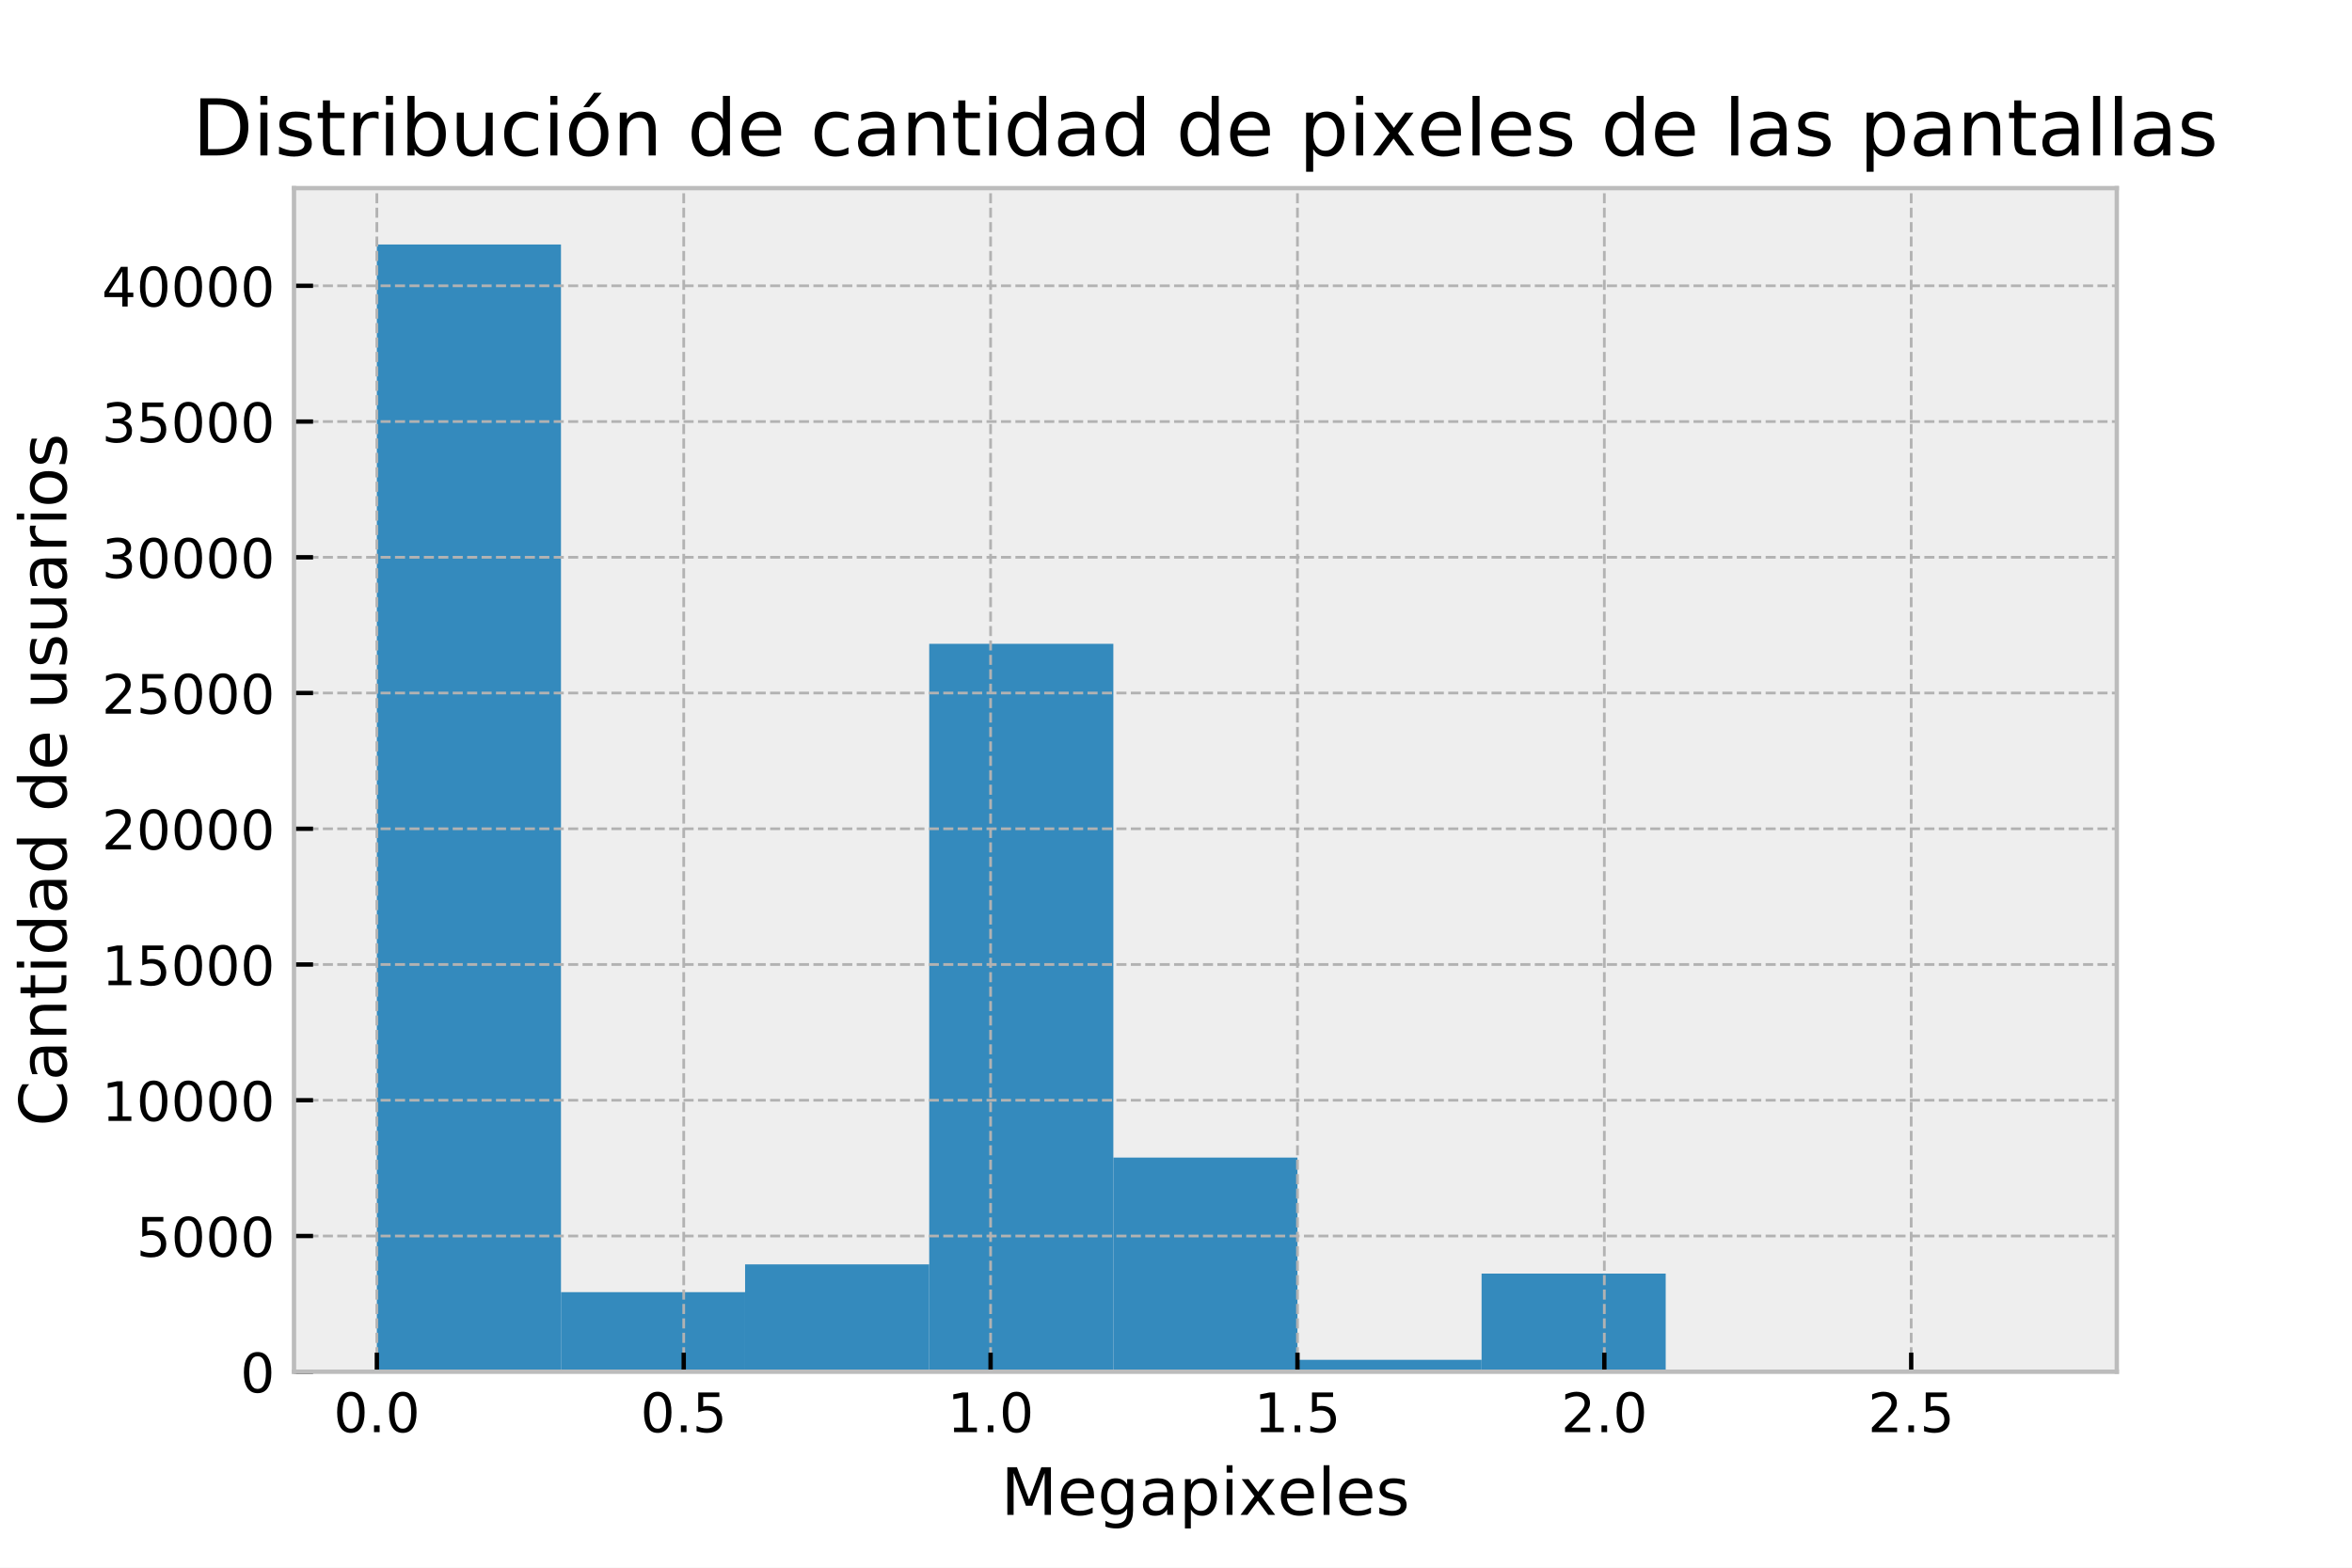
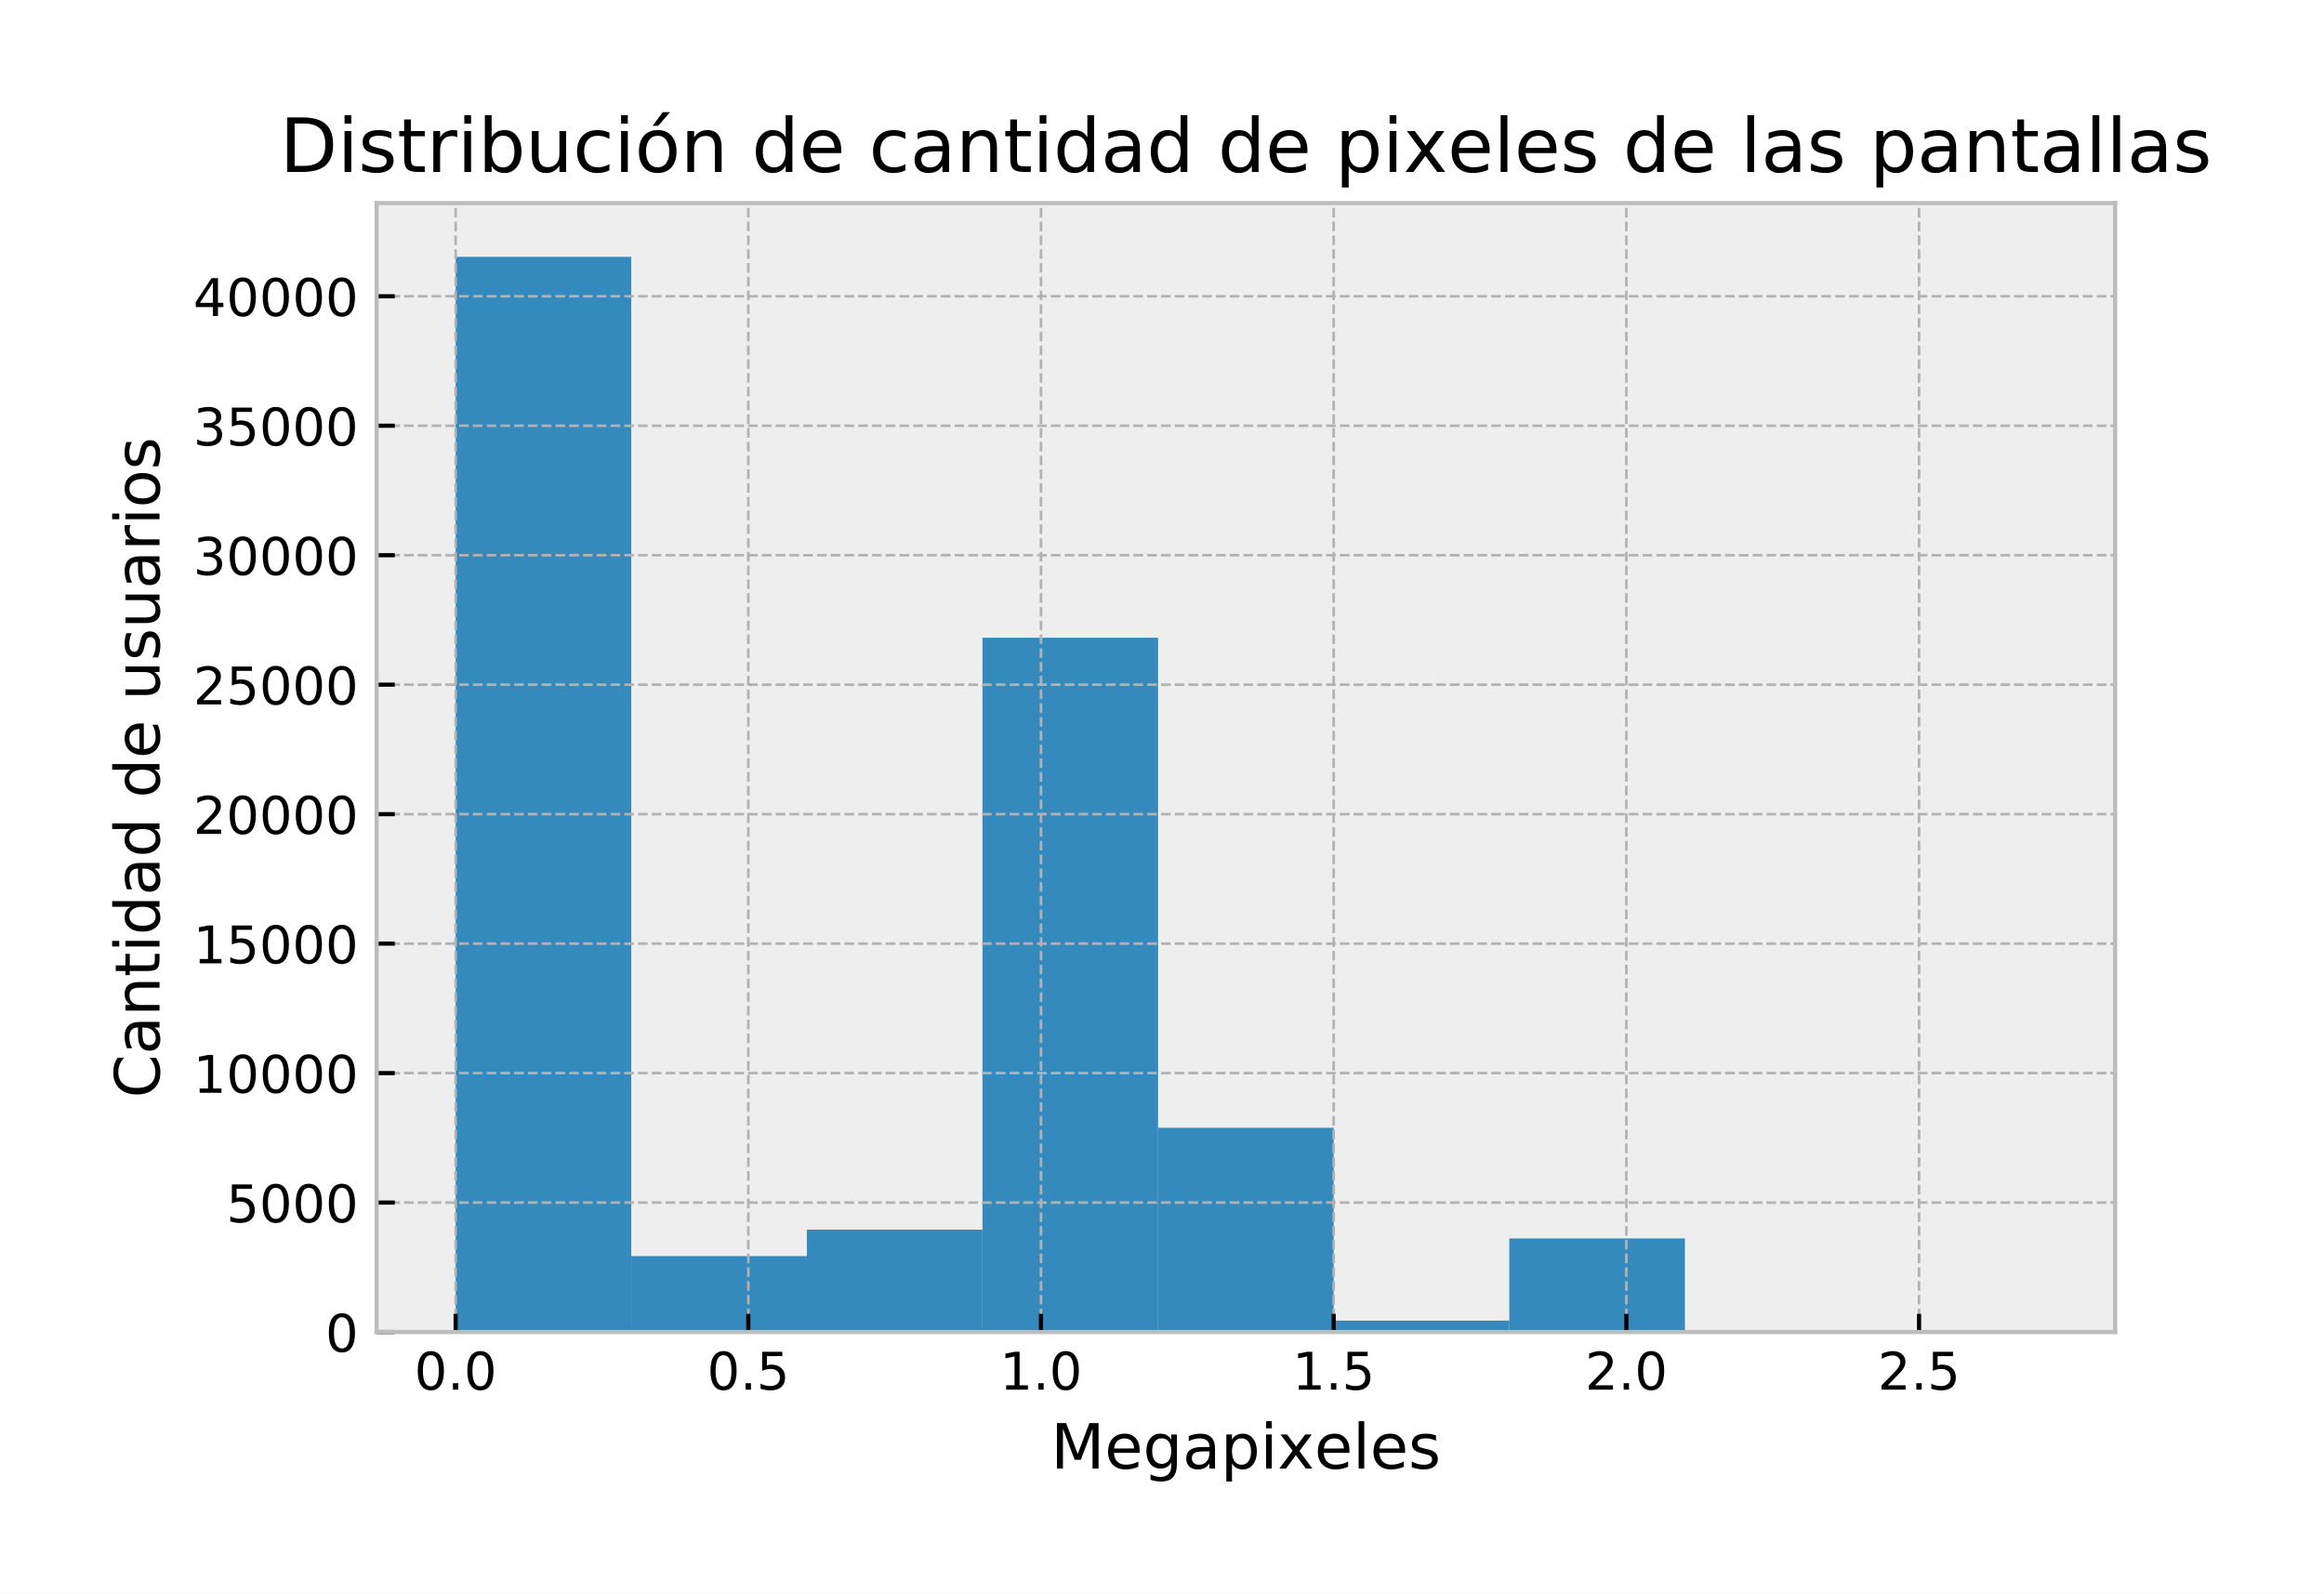
- <svg xmlns="http://www.w3.org/2000/svg" xmlns:xlink="http://www.w3.org/1999/xlink" height="288pt" version="1.1" viewBox="0 0 432 288" width="432pt">
+ <svg xmlns="http://www.w3.org/2000/svg" xmlns:xlink="http://www.w3.org/1999/xlink" height="306.95pt" version="1.1" viewBox="0 0 447.546 306.95" width="447.546pt">
  <defs>
    <style type="text/css">
*{stroke-linecap:butt;stroke-linejoin:round;}
  </style>
  </defs>
  <g id="figure_1">
    <g id="patch_1">
-       <path d="M 0 288  L 432 288  L 432 0  L 0 0  z " style="fill:#ffffff;" />
+       <path d="M 0 306.95  L 447.546 306.95  L 447.546 0  L 0 0  z " style="fill:#ffffff;" />
    </g>
    <g id="axes_1">
      <g id="patch_2">
-         <path d="M 54 252  L 388.8 252  L 388.8 34.56  L 54 34.56  z " style="fill:#eeeeee;" />
+         <path d="M 72.526 256.558  L 407.326 256.558  L 407.326 39.118  L 72.526 39.118  z " style="fill:#eeeeee;" />
      </g>
      <g id="patch_3">
-         <path clip-path="url(#pba08270d58)" d="M 69.218 252  L 103.036 252  L 103.036 44.914  L 69.218 44.914  z " style="fill:#348abd;" />
+         <path clip-path="url(#pffc284b2d0)" d="M 87.744 256.558  L 121.563 256.558  L 121.563 49.472  L 87.744 49.472  z " style="fill:#348abd;" />
      </g>
      <g id="patch_4">
-         <path clip-path="url(#pba08270d58)" d="M 103.036 252  L 136.855 252  L 136.855 237.382  L 103.036 237.382  z " style="fill:#348abd;" />
+         <path clip-path="url(#pffc284b2d0)" d="M 121.563 256.558  L 155.381 256.558  L 155.381 241.94  L 121.563 241.94  z " style="fill:#348abd;" />
      </g>
      <g id="patch_5">
-         <path clip-path="url(#pba08270d58)" d="M 136.855 252  L 170.673 252  L 170.673 232.28  L 136.855 232.28  z " style="fill:#348abd;" />
+         <path clip-path="url(#pffc284b2d0)" d="M 155.381 256.558  L 189.199 256.558  L 189.199 236.838  L 155.381 236.838  z " style="fill:#348abd;" />
      </g>
      <g id="patch_6">
-         <path clip-path="url(#pba08270d58)" d="M 170.673 252  L 204.491 252  L 204.491 118.279  L 170.673 118.279  z " style="fill:#348abd;" />
+         <path clip-path="url(#pffc284b2d0)" d="M 189.199 256.558  L 223.017 256.558  L 223.017 122.836  L 189.199 122.836  z " style="fill:#348abd;" />
      </g>
      <g id="patch_7">
-         <path clip-path="url(#pba08270d58)" d="M 204.491 252  L 238.309 252  L 238.309 212.66  L 204.491 212.66  z " style="fill:#348abd;" />
+         <path clip-path="url(#pffc284b2d0)" d="M 223.017 256.558  L 256.835 256.558  L 256.835 217.217  L 223.017 217.217  z " style="fill:#348abd;" />
      </g>
      <g id="patch_8">
-         <path clip-path="url(#pba08270d58)" d="M 238.309 252  L 272.127 252  L 272.127 249.806  L 238.309 249.806  z " style="fill:#348abd;" />
+         <path clip-path="url(#pffc284b2d0)" d="M 256.835 256.558  L 290.654 256.558  L 290.654 254.363  L 256.835 254.363  z " style="fill:#348abd;" />
      </g>
      <g id="patch_9">
-         <path clip-path="url(#pba08270d58)" d="M 272.127 252  L 305.945 252  L 305.945 233.976  L 272.127 233.976  z " style="fill:#348abd;" />
+         <path clip-path="url(#pffc284b2d0)" d="M 290.654 256.558  L 324.472 256.558  L 324.472 238.533  L 290.654 238.533  z " style="fill:#348abd;" />
      </g>
      <g id="patch_10">
-         <path clip-path="url(#pba08270d58)" d="M 305.945 252  L 339.764 252  L 339.764 251.895  L 305.945 251.895  z " style="fill:#348abd;" />
+         <path clip-path="url(#pffc284b2d0)" d="M 324.472 256.558  L 358.29 256.558  L 358.29 256.453  L 324.472 256.453  z " style="fill:#348abd;" />
      </g>
      <g id="patch_11">
-         <path clip-path="url(#pba08270d58)" d="M 339.764 252  L 373.582 252  L 373.582 251.99  L 339.764 251.99  z " style="fill:#348abd;" />
+         <path clip-path="url(#pffc284b2d0)" d="M 358.29 256.558  L 392.108 256.558  L 392.108 256.548  L 358.29 256.548  z " style="fill:#348abd;" />
      </g>
      <g id="matplotlib.axis_1">
        <g id="xtick_1">
          <g id="line2d_1">
-             <path clip-path="url(#pba08270d58)" d="M 69.218 252  L 69.218 34.56  " style="fill:none;stroke:#b2b2b2;stroke-dasharray:1.85,0.8;stroke-dashoffset:0;stroke-width:0.5;" />
+             <path clip-path="url(#pffc284b2d0)" d="M 87.744 256.558  L 87.744 39.118  " style="fill:none;stroke:#b2b2b2;stroke-dasharray:1.85,0.8;stroke-dashoffset:0;stroke-width:0.5;" />
          </g>
          <g id="line2d_2">
            <defs>
-               <path d="M 0 0  L 0 -3.5  " id="m9cdbf857eb" style="stroke:#000000;stroke-width:0.8;" />
-             </defs>
-             <g>
-               <use style="stroke:#000000;stroke-width:0.8;" x="69.218" xlink:href="#m9cdbf857eb" y="252" />
+               <path d="M 0 0  L 0 -3.5  " id="mb72fdbe594" style="stroke:#000000;stroke-width:0.8;" />
+             </defs>
+             <g>
+               <use style="stroke:#000000;stroke-width:0.8;" x="87.744" xlink:href="#mb72fdbe594" y="256.558" />
            </g>
          </g>
          <g id="text_1">
            <defs>
              <path d="M 31.781 66.406  Q 24.172 66.406 20.328 58.906  Q 16.5 51.422 16.5 36.375  Q 16.5 21.391 20.328 13.891  Q 24.172 6.391 31.781 6.391  Q 39.453 6.391 43.281 13.891  Q 47.125 21.391 47.125 36.375  Q 47.125 51.422 43.281 58.906  Q 39.453 66.406 31.781 66.406  z M 31.781 74.219  Q 44.047 74.219 50.516 64.516  Q 56.984 54.828 56.984 36.375  Q 56.984 17.969 50.516 8.266  Q 44.047 -1.422 31.781 -1.422  Q 19.531 -1.422 13.062 8.266  Q 6.594 17.969 6.594 36.375  Q 6.594 54.828 13.062 64.516  Q 19.531 74.219 31.781 74.219  z " id="DejaVuSans-30" />
              <path d="M 10.688 12.406  L 21 12.406  L 21 0  L 10.688 0  z " id="DejaVuSans-2e" />
            </defs>
-             <g transform="translate(61.26662 263.0984)scale(0.1 -0.1)">
+             <g transform="translate(79.79287 267.6562)scale(0.1 -0.1)">
              <use xlink:href="#DejaVuSans-30" />
              <use x="63.623" xlink:href="#DejaVuSans-2e" />
              <use x="95.41" xlink:href="#DejaVuSans-30" />
            </g>
          </g>
        </g>
        <g id="xtick_2">
          <g id="line2d_3">
-             <path clip-path="url(#pba08270d58)" d="M 125.582 252  L 125.582 34.56  " style="fill:none;stroke:#b2b2b2;stroke-dasharray:1.85,0.8;stroke-dashoffset:0;stroke-width:0.5;" />
+             <path clip-path="url(#pffc284b2d0)" d="M 144.108 256.558  L 144.108 39.118  " style="fill:none;stroke:#b2b2b2;stroke-dasharray:1.85,0.8;stroke-dashoffset:0;stroke-width:0.5;" />
          </g>
          <g id="line2d_4">
            <g>
-               <use style="stroke:#000000;stroke-width:0.8;" x="125.582" xlink:href="#m9cdbf857eb" y="252" />
+               <use style="stroke:#000000;stroke-width:0.8;" x="144.108" xlink:href="#mb72fdbe594" y="256.558" />
            </g>
          </g>
          <g id="text_2">
            <defs>
              <path d="M 10.797 72.906  L 49.516 72.906  L 49.516 64.594  L 19.828 64.594  L 19.828 46.734  Q 21.969 47.469 24.109 47.828  Q 26.266 48.188 28.422 48.188  Q 40.625 48.188 47.75 41.5  Q 54.891 34.812 54.891 23.391  Q 54.891 11.625 47.562 5.094  Q 40.234 -1.422 26.906 -1.422  Q 22.312 -1.422 17.547 -0.641  Q 12.797 0.141 7.719 1.703  L 7.719 11.625  Q 12.109 9.234 16.797 8.062  Q 21.484 6.891 26.703 6.891  Q 35.156 6.891 40.078 11.328  Q 45.016 15.766 45.016 23.391  Q 45.016 31 40.078 35.438  Q 35.156 39.891 26.703 39.891  Q 22.75 39.891 18.812 39.016  Q 14.891 38.141 10.797 36.281  z " id="DejaVuSans-35" />
            </defs>
-             <g transform="translate(117.6303 263.0984)scale(0.1 -0.1)">
+             <g transform="translate(136.1565 267.6562)scale(0.1 -0.1)">
              <use xlink:href="#DejaVuSans-30" />
              <use x="63.623" xlink:href="#DejaVuSans-2e" />
              <use x="95.41" xlink:href="#DejaVuSans-35" />
            </g>
          </g>
        </g>
        <g id="xtick_3">
          <g id="line2d_5">
-             <path clip-path="url(#pba08270d58)" d="M 181.945 252  L 181.945 34.56  " style="fill:none;stroke:#b2b2b2;stroke-dasharray:1.85,0.8;stroke-dashoffset:0;stroke-width:0.5;" />
+             <path clip-path="url(#pffc284b2d0)" d="M 200.472 256.558  L 200.472 39.118  " style="fill:none;stroke:#b2b2b2;stroke-dasharray:1.85,0.8;stroke-dashoffset:0;stroke-width:0.5;" />
          </g>
          <g id="line2d_6">
            <g>
-               <use style="stroke:#000000;stroke-width:0.8;" x="181.945" xlink:href="#m9cdbf857eb" y="252" />
+               <use style="stroke:#000000;stroke-width:0.8;" x="200.472" xlink:href="#mb72fdbe594" y="256.558" />
            </g>
          </g>
          <g id="text_3">
            <defs>
              <path d="M 12.406 8.297  L 28.516 8.297  L 28.516 63.922  L 10.984 60.406  L 10.984 69.391  L 28.422 72.906  L 38.281 72.906  L 38.281 8.297  L 54.391 8.297  L 54.391 0  L 12.406 0  z " id="DejaVuSans-31" />
            </defs>
-             <g transform="translate(173.9939 263.0984)scale(0.1 -0.1)">
+             <g transform="translate(192.5201 267.6562)scale(0.1 -0.1)">
              <use xlink:href="#DejaVuSans-31" />
              <use x="63.623" xlink:href="#DejaVuSans-2e" />
              <use x="95.41" xlink:href="#DejaVuSans-30" />
            </g>
          </g>
        </g>
        <g id="xtick_4">
          <g id="line2d_7">
-             <path clip-path="url(#pba08270d58)" d="M 238.309 252  L 238.309 34.56  " style="fill:none;stroke:#b2b2b2;stroke-dasharray:1.85,0.8;stroke-dashoffset:0;stroke-width:0.5;" />
+             <path clip-path="url(#pffc284b2d0)" d="M 256.835 256.558  L 256.835 39.118  " style="fill:none;stroke:#b2b2b2;stroke-dasharray:1.85,0.8;stroke-dashoffset:0;stroke-width:0.5;" />
          </g>
          <g id="line2d_8">
            <g>
-               <use style="stroke:#000000;stroke-width:0.8;" x="238.309" xlink:href="#m9cdbf857eb" y="252" />
+               <use style="stroke:#000000;stroke-width:0.8;" x="256.835" xlink:href="#mb72fdbe594" y="256.558" />
            </g>
          </g>
          <g id="text_4">
-             <g transform="translate(230.3575 263.0984)scale(0.1 -0.1)">
+             <g transform="translate(248.8838 267.6562)scale(0.1 -0.1)">
              <use xlink:href="#DejaVuSans-31" />
              <use x="63.623" xlink:href="#DejaVuSans-2e" />
              <use x="95.41" xlink:href="#DejaVuSans-35" />
            </g>
          </g>
        </g>
        <g id="xtick_5">
          <g id="line2d_9">
-             <path clip-path="url(#pba08270d58)" d="M 294.673 252  L 294.673 34.56  " style="fill:none;stroke:#b2b2b2;stroke-dasharray:1.85,0.8;stroke-dashoffset:0;stroke-width:0.5;" />
+             <path clip-path="url(#pffc284b2d0)" d="M 313.199 256.558  L 313.199 39.118  " style="fill:none;stroke:#b2b2b2;stroke-dasharray:1.85,0.8;stroke-dashoffset:0;stroke-width:0.5;" />
          </g>
          <g id="line2d_10">
            <g>
-               <use style="stroke:#000000;stroke-width:0.8;" x="294.673" xlink:href="#m9cdbf857eb" y="252" />
+               <use style="stroke:#000000;stroke-width:0.8;" x="313.199" xlink:href="#mb72fdbe594" y="256.558" />
            </g>
          </g>
          <g id="text_5">
            <defs>
              <path d="M 19.188 8.297  L 53.609 8.297  L 53.609 0  L 7.328 0  L 7.328 8.297  Q 12.938 14.109 22.625 23.891  Q 32.328 33.688 34.812 36.531  Q 39.547 41.844 41.422 45.531  Q 43.312 49.219 43.312 52.781  Q 43.312 58.594 39.234 62.25  Q 35.156 65.922 28.609 65.922  Q 23.969 65.922 18.812 64.312  Q 13.672 62.703 7.812 59.422  L 7.812 69.391  Q 13.766 71.781 18.938 73  Q 24.125 74.219 28.422 74.219  Q 39.75 74.219 46.484 68.547  Q 53.219 62.891 53.219 53.422  Q 53.219 48.922 51.531 44.891  Q 49.859 40.875 45.406 35.406  Q 44.188 33.984 37.641 27.219  Q 31.109 20.453 19.188 8.297  z " id="DejaVuSans-32" />
            </defs>
-             <g transform="translate(286.7212 263.0984)scale(0.1 -0.1)">
+             <g transform="translate(305.2474 267.6562)scale(0.1 -0.1)">
              <use xlink:href="#DejaVuSans-32" />
              <use x="63.623" xlink:href="#DejaVuSans-2e" />
              <use x="95.41" xlink:href="#DejaVuSans-30" />
            </g>
          </g>
        </g>
        <g id="xtick_6">
          <g id="line2d_11">
-             <path clip-path="url(#pba08270d58)" d="M 351.036 252  L 351.036 34.56  " style="fill:none;stroke:#b2b2b2;stroke-dasharray:1.85,0.8;stroke-dashoffset:0;stroke-width:0.5;" />
+             <path clip-path="url(#pffc284b2d0)" d="M 369.563 256.558  L 369.563 39.118  " style="fill:none;stroke:#b2b2b2;stroke-dasharray:1.85,0.8;stroke-dashoffset:0;stroke-width:0.5;" />
          </g>
          <g id="line2d_12">
            <g>
-               <use style="stroke:#000000;stroke-width:0.8;" x="351.036" xlink:href="#m9cdbf857eb" y="252" />
+               <use style="stroke:#000000;stroke-width:0.8;" x="369.563" xlink:href="#mb72fdbe594" y="256.558" />
            </g>
          </g>
          <g id="text_6">
-             <g transform="translate(343.0848 263.0984)scale(0.1 -0.1)">
+             <g transform="translate(361.6111 267.6562)scale(0.1 -0.1)">
              <use xlink:href="#DejaVuSans-32" />
              <use x="63.623" xlink:href="#DejaVuSans-2e" />
              <use x="95.41" xlink:href="#DejaVuSans-35" />
            </g>
          </g>
        </g>
        <g id="text_7">
          <defs>
            <path d="M 9.812 72.906  L 24.516 72.906  L 43.109 23.297  L 61.812 72.906  L 76.516 72.906  L 76.516 0  L 66.891 0  L 66.891 64.016  L 48.094 14.016  L 38.188 14.016  L 19.391 64.016  L 19.391 0  L 9.812 0  z " id="DejaVuSans-4d" />
            <path d="M 56.203 29.594  L 56.203 25.203  L 14.891 25.203  Q 15.484 15.922 20.484 11.062  Q 25.484 6.203 34.422 6.203  Q 39.594 6.203 44.453 7.469  Q 49.312 8.734 54.109 11.281  L 54.109 2.781  Q 49.266 0.734 44.188 -0.344  Q 39.109 -1.422 33.891 -1.422  Q 20.797 -1.422 13.156 6.188  Q 5.516 13.812 5.516 26.812  Q 5.516 40.234 12.766 48.109  Q 20.016 56 32.328 56  Q 43.359 56 49.781 48.891  Q 56.203 41.797 56.203 29.594  z M 47.219 32.234  Q 47.125 39.594 43.094 43.984  Q 39.062 48.391 32.422 48.391  Q 24.906 48.391 20.391 44.141  Q 15.875 39.891 15.188 32.172  z " id="DejaVuSans-65" />
            <path d="M 45.406 27.984  Q 45.406 37.75 41.375 43.109  Q 37.359 48.484 30.078 48.484  Q 22.859 48.484 18.828 43.109  Q 14.797 37.75 14.797 27.984  Q 14.797 18.266 18.828 12.891  Q 22.859 7.516 30.078 7.516  Q 37.359 7.516 41.375 12.891  Q 45.406 18.266 45.406 27.984  z M 54.391 6.781  Q 54.391 -7.172 48.188 -13.984  Q 42 -20.797 29.203 -20.797  Q 24.469 -20.797 20.266 -20.094  Q 16.062 -19.391 12.109 -17.922  L 12.109 -9.188  Q 16.062 -11.328 19.922 -12.344  Q 23.781 -13.375 27.781 -13.375  Q 36.625 -13.375 41.016 -8.766  Q 45.406 -4.156 45.406 5.172  L 45.406 9.625  Q 42.625 4.781 38.281 2.391  Q 33.938 0 27.875 0  Q 17.828 0 11.672 7.656  Q 5.516 15.328 5.516 27.984  Q 5.516 40.672 11.672 48.328  Q 17.828 56 27.875 56  Q 33.938 56 38.281 53.609  Q 42.625 51.219 45.406 46.391  L 45.406 54.688  L 54.391 54.688  z " id="DejaVuSans-67" />
            <path d="M 34.281 27.484  Q 23.391 27.484 19.188 25  Q 14.984 22.516 14.984 16.5  Q 14.984 11.719 18.141 8.906  Q 21.297 6.109 26.703 6.109  Q 34.188 6.109 38.703 11.406  Q 43.219 16.703 43.219 25.484  L 43.219 27.484  z M 52.203 31.203  L 52.203 0  L 43.219 0  L 43.219 8.297  Q 40.141 3.328 35.547 0.953  Q 30.953 -1.422 24.312 -1.422  Q 15.922 -1.422 10.953 3.297  Q 6 8.016 6 15.922  Q 6 25.141 12.172 29.828  Q 18.359 34.516 30.609 34.516  L 43.219 34.516  L 43.219 35.406  Q 43.219 41.609 39.141 45  Q 35.062 48.391 27.688 48.391  Q 23 48.391 18.547 47.266  Q 14.109 46.141 10.016 43.891  L 10.016 52.203  Q 14.938 54.109 19.578 55.047  Q 24.219 56 28.609 56  Q 40.484 56 46.344 49.844  Q 52.203 43.703 52.203 31.203  z " id="DejaVuSans-61" />
            <path d="M 18.109 8.203  L 18.109 -20.797  L 9.078 -20.797  L 9.078 54.688  L 18.109 54.688  L 18.109 46.391  Q 20.953 51.266 25.266 53.625  Q 29.594 56 35.594 56  Q 45.562 56 51.781 48.094  Q 58.016 40.188 58.016 27.297  Q 58.016 14.406 51.781 6.484  Q 45.562 -1.422 35.594 -1.422  Q 29.594 -1.422 25.266 0.953  Q 20.953 3.328 18.109 8.203  z M 48.688 27.297  Q 48.688 37.203 44.609 42.844  Q 40.531 48.484 33.406 48.484  Q 26.266 48.484 22.188 42.844  Q 18.109 37.203 18.109 27.297  Q 18.109 17.391 22.188 11.75  Q 26.266 6.109 33.406 6.109  Q 40.531 6.109 44.609 11.75  Q 48.688 17.391 48.688 27.297  z " id="DejaVuSans-70" />
            <path d="M 9.422 54.688  L 18.406 54.688  L 18.406 0  L 9.422 0  z M 9.422 75.984  L 18.406 75.984  L 18.406 64.594  L 9.422 64.594  z " id="DejaVuSans-69" />
            <path d="M 54.891 54.688  L 35.109 28.078  L 55.906 0  L 45.312 0  L 29.391 21.484  L 13.484 0  L 2.875 0  L 24.125 28.609  L 4.688 54.688  L 15.281 54.688  L 29.781 35.203  L 44.281 54.688  z " id="DejaVuSans-78" />
            <path d="M 9.422 75.984  L 18.406 75.984  L 18.406 0  L 9.422 0  z " id="DejaVuSans-6c" />
            <path d="M 44.281 53.078  L 44.281 44.578  Q 40.484 46.531 36.375 47.5  Q 32.281 48.484 27.875 48.484  Q 21.188 48.484 17.844 46.438  Q 14.5 44.391 14.5 40.281  Q 14.5 37.156 16.891 35.375  Q 19.281 33.594 26.516 31.984  L 29.594 31.297  Q 39.156 29.25 43.188 25.516  Q 47.219 21.781 47.219 15.094  Q 47.219 7.469 41.188 3.016  Q 35.156 -1.422 24.609 -1.422  Q 20.219 -1.422 15.453 -0.562  Q 10.688 0.297 5.422 2  L 5.422 11.281  Q 10.406 8.688 15.234 7.391  Q 20.062 6.109 24.812 6.109  Q 31.156 6.109 34.562 8.281  Q 37.984 10.453 37.984 14.406  Q 37.984 18.062 35.516 20.016  Q 33.062 21.969 24.703 23.781  L 21.578 24.516  Q 13.234 26.266 9.516 29.906  Q 5.812 33.547 5.812 39.891  Q 5.812 47.609 11.281 51.797  Q 16.75 56 26.812 56  Q 31.781 56 36.172 55.266  Q 40.578 54.547 44.281 53.078  z " id="DejaVuSans-73" />
          </defs>
-           <g transform="translate(183.8447 278.2962)scale(0.12 -0.12)">
+           <g transform="translate(202.3709 282.854)scale(0.12 -0.12)">
            <use xlink:href="#DejaVuSans-4d" />
            <use x="86.279" xlink:href="#DejaVuSans-65" />
            <use x="147.803" xlink:href="#DejaVuSans-67" />
            <use x="211.279" xlink:href="#DejaVuSans-61" />
            <use x="272.559" xlink:href="#DejaVuSans-70" />
            <use x="336.035" xlink:href="#DejaVuSans-69" />
            <use x="363.818" xlink:href="#DejaVuSans-78" />
            <use x="422.951" xlink:href="#DejaVuSans-65" />
            <use x="484.475" xlink:href="#DejaVuSans-6c" />
            <use x="512.258" xlink:href="#DejaVuSans-65" />
            <use x="573.781" xlink:href="#DejaVuSans-73" />
          </g>
        </g>
      </g>
      <g id="matplotlib.axis_2">
        <g id="ytick_1">
          <g id="line2d_13">
-             <path clip-path="url(#pba08270d58)" d="M 54 252  L 388.8 252  " style="fill:none;stroke:#b2b2b2;stroke-dasharray:1.85,0.8;stroke-dashoffset:0;stroke-width:0.5;" />
+             <path clip-path="url(#pffc284b2d0)" d="M 72.526 256.558  L 407.326 256.558  " style="fill:none;stroke:#b2b2b2;stroke-dasharray:1.85,0.8;stroke-dashoffset:0;stroke-width:0.5;" />
          </g>
          <g id="line2d_14">
            <defs>
-               <path d="M 0 0  L 3.5 0  " id="m46cbfbedde" style="stroke:#000000;stroke-width:0.8;" />
-             </defs>
-             <g>
-               <use style="stroke:#000000;stroke-width:0.8;" x="54" xlink:href="#m46cbfbedde" y="252" />
+               <path d="M 0 0  L 3.5 0  " id="mb955f148d2" style="stroke:#000000;stroke-width:0.8;" />
+             </defs>
+             <g>
+               <use style="stroke:#000000;stroke-width:0.8;" x="72.526" xlink:href="#mb955f148d2" y="256.558" />
            </g>
          </g>
          <g id="text_8">
-             <g transform="translate(44.1375 255.7992)scale(0.1 -0.1)">
+             <g transform="translate(62.66375 260.357)scale(0.1 -0.1)">
              <use xlink:href="#DejaVuSans-30" />
            </g>
          </g>
        </g>
        <g id="ytick_2">
          <g id="line2d_15">
-             <path clip-path="url(#pba08270d58)" d="M 54 227.063  L 388.8 227.063  " style="fill:none;stroke:#b2b2b2;stroke-dasharray:1.85,0.8;stroke-dashoffset:0;stroke-width:0.5;" />
+             <path clip-path="url(#pffc284b2d0)" d="M 72.526 231.621  L 407.326 231.621  " style="fill:none;stroke:#b2b2b2;stroke-dasharray:1.85,0.8;stroke-dashoffset:0;stroke-width:0.5;" />
          </g>
          <g id="line2d_16">
            <g>
-               <use style="stroke:#000000;stroke-width:0.8;" x="54" xlink:href="#m46cbfbedde" y="227.063" />
+               <use style="stroke:#000000;stroke-width:0.8;" x="72.526" xlink:href="#mb955f148d2" y="231.621" />
            </g>
          </g>
          <g id="text_9">
-             <g transform="translate(25.05 230.8624)scale(0.1 -0.1)">
+             <g transform="translate(43.57625 235.4201)scale(0.1 -0.1)">
              <use xlink:href="#DejaVuSans-35" />
              <use x="63.623" xlink:href="#DejaVuSans-30" />
              <use x="127.246" xlink:href="#DejaVuSans-30" />
              <use x="190.869" xlink:href="#DejaVuSans-30" />
            </g>
          </g>
        </g>
        <g id="ytick_3">
          <g id="line2d_17">
-             <path clip-path="url(#pba08270d58)" d="M 54 202.126  L 388.8 202.126  " style="fill:none;stroke:#b2b2b2;stroke-dasharray:1.85,0.8;stroke-dashoffset:0;stroke-width:0.5;" />
+             <path clip-path="url(#pffc284b2d0)" d="M 72.526 206.684  L 407.326 206.684  " style="fill:none;stroke:#b2b2b2;stroke-dasharray:1.85,0.8;stroke-dashoffset:0;stroke-width:0.5;" />
          </g>
          <g id="line2d_18">
            <g>
-               <use style="stroke:#000000;stroke-width:0.8;" x="54" xlink:href="#m46cbfbedde" y="202.126" />
+               <use style="stroke:#000000;stroke-width:0.8;" x="72.526" xlink:href="#mb955f148d2" y="206.684" />
            </g>
          </g>
          <g id="text_10">
-             <g transform="translate(18.6875 205.9255)scale(0.1 -0.1)">
+             <g transform="translate(37.21375 210.4832)scale(0.1 -0.1)">
              <use xlink:href="#DejaVuSans-31" />
              <use x="63.623" xlink:href="#DejaVuSans-30" />
              <use x="127.246" xlink:href="#DejaVuSans-30" />
              <use x="190.869" xlink:href="#DejaVuSans-30" />
              <use x="254.492" xlink:href="#DejaVuSans-30" />
            </g>
          </g>
        </g>
        <g id="ytick_4">
          <g id="line2d_19">
-             <path clip-path="url(#pba08270d58)" d="M 54 177.189  L 388.8 177.189  " style="fill:none;stroke:#b2b2b2;stroke-dasharray:1.85,0.8;stroke-dashoffset:0;stroke-width:0.5;" />
+             <path clip-path="url(#pffc284b2d0)" d="M 72.526 181.747  L 407.326 181.747  " style="fill:none;stroke:#b2b2b2;stroke-dasharray:1.85,0.8;stroke-dashoffset:0;stroke-width:0.5;" />
          </g>
          <g id="line2d_20">
            <g>
-               <use style="stroke:#000000;stroke-width:0.8;" x="54" xlink:href="#m46cbfbedde" y="177.189" />
+               <use style="stroke:#000000;stroke-width:0.8;" x="72.526" xlink:href="#mb955f148d2" y="181.747" />
            </g>
          </g>
          <g id="text_11">
-             <g transform="translate(18.6875 180.9886)scale(0.1 -0.1)">
+             <g transform="translate(37.21375 185.5464)scale(0.1 -0.1)">
              <use xlink:href="#DejaVuSans-31" />
              <use x="63.623" xlink:href="#DejaVuSans-35" />
              <use x="127.246" xlink:href="#DejaVuSans-30" />
              <use x="190.869" xlink:href="#DejaVuSans-30" />
              <use x="254.492" xlink:href="#DejaVuSans-30" />
            </g>
          </g>
        </g>
        <g id="ytick_5">
          <g id="line2d_21">
-             <path clip-path="url(#pba08270d58)" d="M 54 152.253  L 388.8 152.253  " style="fill:none;stroke:#b2b2b2;stroke-dasharray:1.85,0.8;stroke-dashoffset:0;stroke-width:0.5;" />
+             <path clip-path="url(#pffc284b2d0)" d="M 72.526 156.81  L 407.326 156.81  " style="fill:none;stroke:#b2b2b2;stroke-dasharray:1.85,0.8;stroke-dashoffset:0;stroke-width:0.5;" />
          </g>
          <g id="line2d_22">
            <g>
-               <use style="stroke:#000000;stroke-width:0.8;" x="54" xlink:href="#m46cbfbedde" y="152.253" />
+               <use style="stroke:#000000;stroke-width:0.8;" x="72.526" xlink:href="#mb955f148d2" y="156.81" />
            </g>
          </g>
          <g id="text_12">
-             <g transform="translate(18.6875 156.0518)scale(0.1 -0.1)">
+             <g transform="translate(37.21375 160.6095)scale(0.1 -0.1)">
              <use xlink:href="#DejaVuSans-32" />
              <use x="63.623" xlink:href="#DejaVuSans-30" />
              <use x="127.246" xlink:href="#DejaVuSans-30" />
              <use x="190.869" xlink:href="#DejaVuSans-30" />
              <use x="254.492" xlink:href="#DejaVuSans-30" />
            </g>
          </g>
        </g>
        <g id="ytick_6">
          <g id="line2d_23">
-             <path clip-path="url(#pba08270d58)" d="M 54 127.316  L 388.8 127.316  " style="fill:none;stroke:#b2b2b2;stroke-dasharray:1.85,0.8;stroke-dashoffset:0;stroke-width:0.5;" />
+             <path clip-path="url(#pffc284b2d0)" d="M 72.526 131.873  L 407.326 131.873  " style="fill:none;stroke:#b2b2b2;stroke-dasharray:1.85,0.8;stroke-dashoffset:0;stroke-width:0.5;" />
          </g>
          <g id="line2d_24">
            <g>
-               <use style="stroke:#000000;stroke-width:0.8;" x="54" xlink:href="#m46cbfbedde" y="127.316" />
+               <use style="stroke:#000000;stroke-width:0.8;" x="72.526" xlink:href="#mb955f148d2" y="131.873" />
            </g>
          </g>
          <g id="text_13">
-             <g transform="translate(18.6875 131.1149)scale(0.1 -0.1)">
+             <g transform="translate(37.21375 135.6726)scale(0.1 -0.1)">
              <use xlink:href="#DejaVuSans-32" />
              <use x="63.623" xlink:href="#DejaVuSans-35" />
              <use x="127.246" xlink:href="#DejaVuSans-30" />
              <use x="190.869" xlink:href="#DejaVuSans-30" />
              <use x="254.492" xlink:href="#DejaVuSans-30" />
            </g>
          </g>
        </g>
        <g id="ytick_7">
          <g id="line2d_25">
-             <path clip-path="url(#pba08270d58)" d="M 54 102.379  L 388.8 102.379  " style="fill:none;stroke:#b2b2b2;stroke-dasharray:1.85,0.8;stroke-dashoffset:0;stroke-width:0.5;" />
+             <path clip-path="url(#pffc284b2d0)" d="M 72.526 106.937  L 407.326 106.937  " style="fill:none;stroke:#b2b2b2;stroke-dasharray:1.85,0.8;stroke-dashoffset:0;stroke-width:0.5;" />
          </g>
          <g id="line2d_26">
            <g>
-               <use style="stroke:#000000;stroke-width:0.8;" x="54" xlink:href="#m46cbfbedde" y="102.379" />
+               <use style="stroke:#000000;stroke-width:0.8;" x="72.526" xlink:href="#mb955f148d2" y="106.937" />
            </g>
          </g>
          <g id="text_14">
            <defs>
              <path d="M 40.578 39.312  Q 47.656 37.797 51.625 33  Q 55.609 28.219 55.609 21.188  Q 55.609 10.406 48.188 4.484  Q 40.766 -1.422 27.094 -1.422  Q 22.516 -1.422 17.656 -0.516  Q 12.797 0.391 7.625 2.203  L 7.625 11.719  Q 11.719 9.328 16.594 8.109  Q 21.484 6.891 26.812 6.891  Q 36.078 6.891 40.938 10.547  Q 45.797 14.203 45.797 21.188  Q 45.797 27.641 41.281 31.266  Q 36.766 34.906 28.719 34.906  L 20.219 34.906  L 20.219 43.016  L 29.109 43.016  Q 36.375 43.016 40.234 45.922  Q 44.094 48.828 44.094 54.297  Q 44.094 59.906 40.109 62.906  Q 36.141 65.922 28.719 65.922  Q 24.656 65.922 20.016 65.031  Q 15.375 64.156 9.812 62.312  L 9.812 71.094  Q 15.438 72.656 20.344 73.438  Q 25.25 74.219 29.594 74.219  Q 40.828 74.219 47.359 69.109  Q 53.906 64.016 53.906 55.328  Q 53.906 49.266 50.438 45.094  Q 46.969 40.922 40.578 39.312  z " id="DejaVuSans-33" />
            </defs>
-             <g transform="translate(18.6875 106.178)scale(0.1 -0.1)">
+             <g transform="translate(37.21375 110.7358)scale(0.1 -0.1)">
              <use xlink:href="#DejaVuSans-33" />
              <use x="63.623" xlink:href="#DejaVuSans-30" />
              <use x="127.246" xlink:href="#DejaVuSans-30" />
              <use x="190.869" xlink:href="#DejaVuSans-30" />
              <use x="254.492" xlink:href="#DejaVuSans-30" />
            </g>
          </g>
        </g>
        <g id="ytick_8">
          <g id="line2d_27">
-             <path clip-path="url(#pba08270d58)" d="M 54 77.442  L 388.8 77.442  " style="fill:none;stroke:#b2b2b2;stroke-dasharray:1.85,0.8;stroke-dashoffset:0;stroke-width:0.5;" />
+             <path clip-path="url(#pffc284b2d0)" d="M 72.526 82  L 407.326 82  " style="fill:none;stroke:#b2b2b2;stroke-dasharray:1.85,0.8;stroke-dashoffset:0;stroke-width:0.5;" />
          </g>
          <g id="line2d_28">
            <g>
-               <use style="stroke:#000000;stroke-width:0.8;" x="54" xlink:href="#m46cbfbedde" y="77.442" />
+               <use style="stroke:#000000;stroke-width:0.8;" x="72.526" xlink:href="#mb955f148d2" y="82" />
            </g>
          </g>
          <g id="text_15">
-             <g transform="translate(18.6875 81.24115)scale(0.1 -0.1)">
+             <g transform="translate(37.21375 85.7989)scale(0.1 -0.1)">
              <use xlink:href="#DejaVuSans-33" />
              <use x="63.623" xlink:href="#DejaVuSans-35" />
              <use x="127.246" xlink:href="#DejaVuSans-30" />
              <use x="190.869" xlink:href="#DejaVuSans-30" />
              <use x="254.492" xlink:href="#DejaVuSans-30" />
            </g>
          </g>
        </g>
        <g id="ytick_9">
          <g id="line2d_29">
-             <path clip-path="url(#pba08270d58)" d="M 54 52.505  L 388.8 52.505  " style="fill:none;stroke:#b2b2b2;stroke-dasharray:1.85,0.8;stroke-dashoffset:0;stroke-width:0.5;" />
+             <path clip-path="url(#pffc284b2d0)" d="M 72.526 57.063  L 407.326 57.063  " style="fill:none;stroke:#b2b2b2;stroke-dasharray:1.85,0.8;stroke-dashoffset:0;stroke-width:0.5;" />
          </g>
          <g id="line2d_30">
            <g>
-               <use style="stroke:#000000;stroke-width:0.8;" x="54" xlink:href="#m46cbfbedde" y="52.505" />
+               <use style="stroke:#000000;stroke-width:0.8;" x="72.526" xlink:href="#mb955f148d2" y="57.063" />
            </g>
          </g>
          <g id="text_16">
            <defs>
              <path d="M 37.797 64.312  L 12.891 25.391  L 37.797 25.391  z M 35.203 72.906  L 47.609 72.906  L 47.609 25.391  L 58.016 25.391  L 58.016 17.188  L 47.609 17.188  L 47.609 0  L 37.797 0  L 37.797 17.188  L 4.891 17.188  L 4.891 26.703  z " id="DejaVuSans-34" />
            </defs>
-             <g transform="translate(18.6875 56.30429)scale(0.1 -0.1)">
+             <g transform="translate(37.21375 60.86204)scale(0.1 -0.1)">
              <use xlink:href="#DejaVuSans-34" />
              <use x="63.623" xlink:href="#DejaVuSans-30" />
              <use x="127.246" xlink:href="#DejaVuSans-30" />
              <use x="190.869" xlink:href="#DejaVuSans-30" />
              <use x="254.492" xlink:href="#DejaVuSans-30" />
            </g>
          </g>
        </g>
        <g id="text_17">
          <defs>
            <path d="M 64.406 67.281  L 64.406 56.891  Q 59.422 61.531 53.781 63.812  Q 48.141 66.109 41.797 66.109  Q 29.297 66.109 22.656 58.469  Q 16.016 50.828 16.016 36.375  Q 16.016 21.969 22.656 14.328  Q 29.297 6.688 41.797 6.688  Q 48.141 6.688 53.781 8.984  Q 59.422 11.281 64.406 15.922  L 64.406 5.609  Q 59.234 2.094 53.438 0.328  Q 47.656 -1.422 41.219 -1.422  Q 24.656 -1.422 15.125 8.703  Q 5.609 18.844 5.609 36.375  Q 5.609 53.953 15.125 64.078  Q 24.656 74.219 41.219 74.219  Q 47.75 74.219 53.531 72.484  Q 59.328 70.75 64.406 67.281  z " id="DejaVuSans-43" />
            <path d="M 54.891 33.016  L 54.891 0  L 45.906 0  L 45.906 32.719  Q 45.906 40.484 42.875 44.328  Q 39.844 48.188 33.797 48.188  Q 26.516 48.188 22.312 43.547  Q 18.109 38.922 18.109 30.906  L 18.109 0  L 9.078 0  L 9.078 54.688  L 18.109 54.688  L 18.109 46.188  Q 21.344 51.125 25.703 53.562  Q 30.078 56 35.797 56  Q 45.219 56 50.047 50.172  Q 54.891 44.344 54.891 33.016  z " id="DejaVuSans-6e" />
            <path d="M 18.312 70.219  L 18.312 54.688  L 36.812 54.688  L 36.812 47.703  L 18.312 47.703  L 18.312 18.016  Q 18.312 11.328 20.141 9.422  Q 21.969 7.516 27.594 7.516  L 36.812 7.516  L 36.812 0  L 27.594 0  Q 17.188 0 13.234 3.875  Q 9.281 7.766 9.281 18.016  L 9.281 47.703  L 2.688 47.703  L 2.688 54.688  L 9.281 54.688  L 9.281 70.219  z " id="DejaVuSans-74" />
            <path d="M 45.406 46.391  L 45.406 75.984  L 54.391 75.984  L 54.391 0  L 45.406 0  L 45.406 8.203  Q 42.578 3.328 38.25 0.953  Q 33.938 -1.422 27.875 -1.422  Q 17.969 -1.422 11.734 6.484  Q 5.516 14.406 5.516 27.297  Q 5.516 40.188 11.734 48.094  Q 17.969 56 27.875 56  Q 33.938 56 38.25 53.625  Q 42.578 51.266 45.406 46.391  z M 14.797 27.297  Q 14.797 17.391 18.875 11.75  Q 22.953 6.109 30.078 6.109  Q 37.203 6.109 41.297 11.75  Q 45.406 17.391 45.406 27.297  Q 45.406 37.203 41.297 42.844  Q 37.203 48.484 30.078 48.484  Q 22.953 48.484 18.875 42.844  Q 14.797 37.203 14.797 27.297  z " id="DejaVuSans-64" />
            <path id="DejaVuSans-20" />
            <path d="M 8.5 21.578  L 8.5 54.688  L 17.484 54.688  L 17.484 21.922  Q 17.484 14.156 20.5 10.266  Q 23.531 6.391 29.594 6.391  Q 36.859 6.391 41.078 11.031  Q 45.312 15.672 45.312 23.688  L 45.312 54.688  L 54.297 54.688  L 54.297 0  L 45.312 0  L 45.312 8.406  Q 42.047 3.422 37.719 1  Q 33.406 -1.422 27.688 -1.422  Q 18.266 -1.422 13.375 4.438  Q 8.5 10.297 8.5 21.578  z M 31.109 56  z " id="DejaVuSans-75" />
            <path d="M 41.109 46.297  Q 39.594 47.172 37.812 47.578  Q 36.031 48 33.891 48  Q 26.266 48 22.188 43.047  Q 18.109 38.094 18.109 28.812  L 18.109 0  L 9.078 0  L 9.078 54.688  L 18.109 54.688  L 18.109 46.188  Q 20.953 51.172 25.484 53.578  Q 30.031 56 36.531 56  Q 37.453 56 38.578 55.875  Q 39.703 55.766 41.062 55.516  z " id="DejaVuSans-72" />
            <path d="M 30.609 48.391  Q 23.391 48.391 19.188 42.75  Q 14.984 37.109 14.984 27.297  Q 14.984 17.484 19.156 11.844  Q 23.344 6.203 30.609 6.203  Q 37.797 6.203 41.984 11.859  Q 46.188 17.531 46.188 27.297  Q 46.188 37.016 41.984 42.703  Q 37.797 48.391 30.609 48.391  z M 30.609 56  Q 42.328 56 49.016 48.375  Q 55.719 40.766 55.719 27.297  Q 55.719 13.875 49.016 6.219  Q 42.328 -1.422 30.609 -1.422  Q 18.844 -1.422 12.172 6.219  Q 5.516 13.875 5.516 27.297  Q 5.516 40.766 12.172 48.375  Q 18.844 56 30.609 56  z " id="DejaVuSans-6f" />
          </defs>
-           <g transform="translate(12.19187 206.9156)rotate(-90)scale(0.12 -0.12)">
+           <g transform="translate(30.71813 211.4734)rotate(-90)scale(0.12 -0.12)">
            <use xlink:href="#DejaVuSans-43" />
            <use x="69.824" xlink:href="#DejaVuSans-61" />
            <use x="131.104" xlink:href="#DejaVuSans-6e" />
            <use x="194.482" xlink:href="#DejaVuSans-74" />
            <use x="233.691" xlink:href="#DejaVuSans-69" />
            <use x="261.475" xlink:href="#DejaVuSans-64" />
            <use x="324.951" xlink:href="#DejaVuSans-61" />
            <use x="386.23" xlink:href="#DejaVuSans-64" />
            <use x="449.707" xlink:href="#DejaVuSans-20" />
            <use x="481.494" xlink:href="#DejaVuSans-64" />
            <use x="544.971" xlink:href="#DejaVuSans-65" />
            <use x="606.494" xlink:href="#DejaVuSans-20" />
            <use x="638.281" xlink:href="#DejaVuSans-75" />
            <use x="701.66" xlink:href="#DejaVuSans-73" />
            <use x="753.76" xlink:href="#DejaVuSans-75" />
            <use x="817.139" xlink:href="#DejaVuSans-61" />
            <use x="878.418" xlink:href="#DejaVuSans-72" />
            <use x="919.531" xlink:href="#DejaVuSans-69" />
            <use x="947.314" xlink:href="#DejaVuSans-6f" />
            <use x="1008.496" xlink:href="#DejaVuSans-73" />
          </g>
        </g>
      </g>
      <g id="patch_12">
-         <path d="M 54 252  L 54 34.56  " style="fill:none;stroke:#bcbcbc;stroke-linecap:square;stroke-linejoin:miter;stroke-width:0.8;" />
+         <path d="M 72.526 256.558  L 72.526 39.118  " style="fill:none;stroke:#bcbcbc;stroke-linecap:square;stroke-linejoin:miter;stroke-width:0.8;" />
      </g>
      <g id="patch_13">
-         <path d="M 388.8 252  L 388.8 34.56  " style="fill:none;stroke:#bcbcbc;stroke-linecap:square;stroke-linejoin:miter;stroke-width:0.8;" />
+         <path d="M 407.326 256.558  L 407.326 39.118  " style="fill:none;stroke:#bcbcbc;stroke-linecap:square;stroke-linejoin:miter;stroke-width:0.8;" />
      </g>
      <g id="patch_14">
-         <path d="M 54 252  L 388.8 252  " style="fill:none;stroke:#bcbcbc;stroke-linecap:square;stroke-linejoin:miter;stroke-width:0.8;" />
+         <path d="M 72.526 256.558  L 407.326 256.558  " style="fill:none;stroke:#bcbcbc;stroke-linecap:square;stroke-linejoin:miter;stroke-width:0.8;" />
      </g>
      <g id="patch_15">
-         <path d="M 54 34.56  L 388.8 34.56  " style="fill:none;stroke:#bcbcbc;stroke-linecap:square;stroke-linejoin:miter;stroke-width:0.8;" />
+         <path d="M 72.526 39.118  L 407.326 39.118  " style="fill:none;stroke:#bcbcbc;stroke-linecap:square;stroke-linejoin:miter;stroke-width:0.8;" />
      </g>
      <g id="text_18">
        <defs>
          <path d="M 19.672 64.797  L 19.672 8.109  L 31.594 8.109  Q 46.688 8.109 53.688 14.938  Q 60.688 21.781 60.688 36.531  Q 60.688 51.172 53.688 57.984  Q 46.688 64.797 31.594 64.797  z M 9.812 72.906  L 30.078 72.906  Q 51.266 72.906 61.172 64.094  Q 71.094 55.281 71.094 36.531  Q 71.094 17.672 61.125 8.828  Q 51.172 0 30.078 0  L 9.812 0  z " id="DejaVuSans-44" />
          <path d="M 48.688 27.297  Q 48.688 37.203 44.609 42.844  Q 40.531 48.484 33.406 48.484  Q 26.266 48.484 22.188 42.844  Q 18.109 37.203 18.109 27.297  Q 18.109 17.391 22.188 11.75  Q 26.266 6.109 33.406 6.109  Q 40.531 6.109 44.609 11.75  Q 48.688 17.391 48.688 27.297  z M 18.109 46.391  Q 20.953 51.266 25.266 53.625  Q 29.594 56 35.594 56  Q 45.562 56 51.781 48.094  Q 58.016 40.188 58.016 27.297  Q 58.016 14.406 51.781 6.484  Q 45.562 -1.422 35.594 -1.422  Q 29.594 -1.422 25.266 0.953  Q 20.953 3.328 18.109 8.203  L 18.109 0  L 9.078 0  L 9.078 75.984  L 18.109 75.984  z " id="DejaVuSans-62" />
          <path d="M 48.781 52.594  L 48.781 44.188  Q 44.969 46.297 41.141 47.344  Q 37.312 48.391 33.406 48.391  Q 24.656 48.391 19.812 42.844  Q 14.984 37.312 14.984 27.297  Q 14.984 17.281 19.812 11.734  Q 24.656 6.203 33.406 6.203  Q 37.312 6.203 41.141 7.25  Q 44.969 8.297 48.781 10.406  L 48.781 2.094  Q 45.016 0.344 40.984 -0.531  Q 36.969 -1.422 32.422 -1.422  Q 20.062 -1.422 12.781 6.344  Q 5.516 14.109 5.516 27.297  Q 5.516 40.672 12.859 48.328  Q 20.219 56 33.016 56  Q 37.156 56 41.109 55.141  Q 45.062 54.297 48.781 52.594  z " id="DejaVuSans-63" />
          <path d="M 30.609 48.391  Q 23.391 48.391 19.188 42.75  Q 14.984 37.109 14.984 27.297  Q 14.984 17.484 19.156 11.844  Q 23.344 6.203 30.609 6.203  Q 37.797 6.203 41.984 11.859  Q 46.188 17.531 46.188 27.297  Q 46.188 37.016 41.984 42.703  Q 37.797 48.391 30.609 48.391  z M 30.609 56  Q 42.328 56 49.016 48.375  Q 55.719 40.766 55.719 27.297  Q 55.719 13.875 49.016 6.219  Q 42.328 -1.422 30.609 -1.422  Q 18.844 -1.422 12.172 6.219  Q 5.516 13.875 5.516 27.297  Q 5.516 40.766 12.172 48.375  Q 18.844 56 30.609 56  z M 37.406 79.984  L 47.125 79.984  L 31.219 61.625  L 23.734 61.625  z " id="DejaVuSans-f3" />
        </defs>
-         <g transform="translate(35.38012 28.56)scale(0.144 -0.144)">
+         <g transform="translate(53.90637 33.11775)scale(0.144 -0.144)">
          <use xlink:href="#DejaVuSans-44" />
          <use x="77.002" xlink:href="#DejaVuSans-69" />
          <use x="104.785" xlink:href="#DejaVuSans-73" />
          <use x="156.885" xlink:href="#DejaVuSans-74" />
          <use x="196.094" xlink:href="#DejaVuSans-72" />
          <use x="237.207" xlink:href="#DejaVuSans-69" />
          <use x="264.99" xlink:href="#DejaVuSans-62" />
          <use x="328.467" xlink:href="#DejaVuSans-75" />
          <use x="391.846" xlink:href="#DejaVuSans-63" />
          <use x="446.826" xlink:href="#DejaVuSans-69" />
          <use x="474.609" xlink:href="#DejaVuSans-f3" />
          <use x="535.791" xlink:href="#DejaVuSans-6e" />
          <use x="599.17" xlink:href="#DejaVuSans-20" />
          <use x="630.957" xlink:href="#DejaVuSans-64" />
          <use x="694.434" xlink:href="#DejaVuSans-65" />
          <use x="755.957" xlink:href="#DejaVuSans-20" />
          <use x="787.744" xlink:href="#DejaVuSans-63" />
          <use x="842.725" xlink:href="#DejaVuSans-61" />
          <use x="904.004" xlink:href="#DejaVuSans-6e" />
          <use x="967.383" xlink:href="#DejaVuSans-74" />
          <use x="1006.592" xlink:href="#DejaVuSans-69" />
          <use x="1034.375" xlink:href="#DejaVuSans-64" />
          <use x="1097.852" xlink:href="#DejaVuSans-61" />
          <use x="1159.131" xlink:href="#DejaVuSans-64" />
          <use x="1222.607" xlink:href="#DejaVuSans-20" />
          <use x="1254.395" xlink:href="#DejaVuSans-64" />
          <use x="1317.871" xlink:href="#DejaVuSans-65" />
          <use x="1379.395" xlink:href="#DejaVuSans-20" />
          <use x="1411.182" xlink:href="#DejaVuSans-70" />
          <use x="1474.658" xlink:href="#DejaVuSans-69" />
          <use x="1502.441" xlink:href="#DejaVuSans-78" />
          <use x="1561.574" xlink:href="#DejaVuSans-65" />
          <use x="1623.098" xlink:href="#DejaVuSans-6c" />
          <use x="1650.881" xlink:href="#DejaVuSans-65" />
          <use x="1712.404" xlink:href="#DejaVuSans-73" />
          <use x="1764.504" xlink:href="#DejaVuSans-20" />
          <use x="1796.291" xlink:href="#DejaVuSans-64" />
          <use x="1859.768" xlink:href="#DejaVuSans-65" />
          <use x="1921.291" xlink:href="#DejaVuSans-20" />
          <use x="1953.078" xlink:href="#DejaVuSans-6c" />
          <use x="1980.861" xlink:href="#DejaVuSans-61" />
          <use x="2042.141" xlink:href="#DejaVuSans-73" />
          <use x="2094.24" xlink:href="#DejaVuSans-20" />
          <use x="2126.027" xlink:href="#DejaVuSans-70" />
          <use x="2189.504" xlink:href="#DejaVuSans-61" />
          <use x="2250.783" xlink:href="#DejaVuSans-6e" />
          <use x="2314.162" xlink:href="#DejaVuSans-74" />
          <use x="2353.371" xlink:href="#DejaVuSans-61" />
          <use x="2414.65" xlink:href="#DejaVuSans-6c" />
          <use x="2442.434" xlink:href="#DejaVuSans-6c" />
          <use x="2470.217" xlink:href="#DejaVuSans-61" />
          <use x="2531.496" xlink:href="#DejaVuSans-73" />
        </g>
      </g>
    </g>
  </g>
  <defs>
-     <clipPath id="pba08270d58">
-       <rect height="217.44" width="334.8" x="54" y="34.56" />
+     <clipPath id="pffc284b2d0">
+       <rect height="217.44" width="334.8" x="72.526" y="39.118" />
    </clipPath>
  </defs>
</svg>
